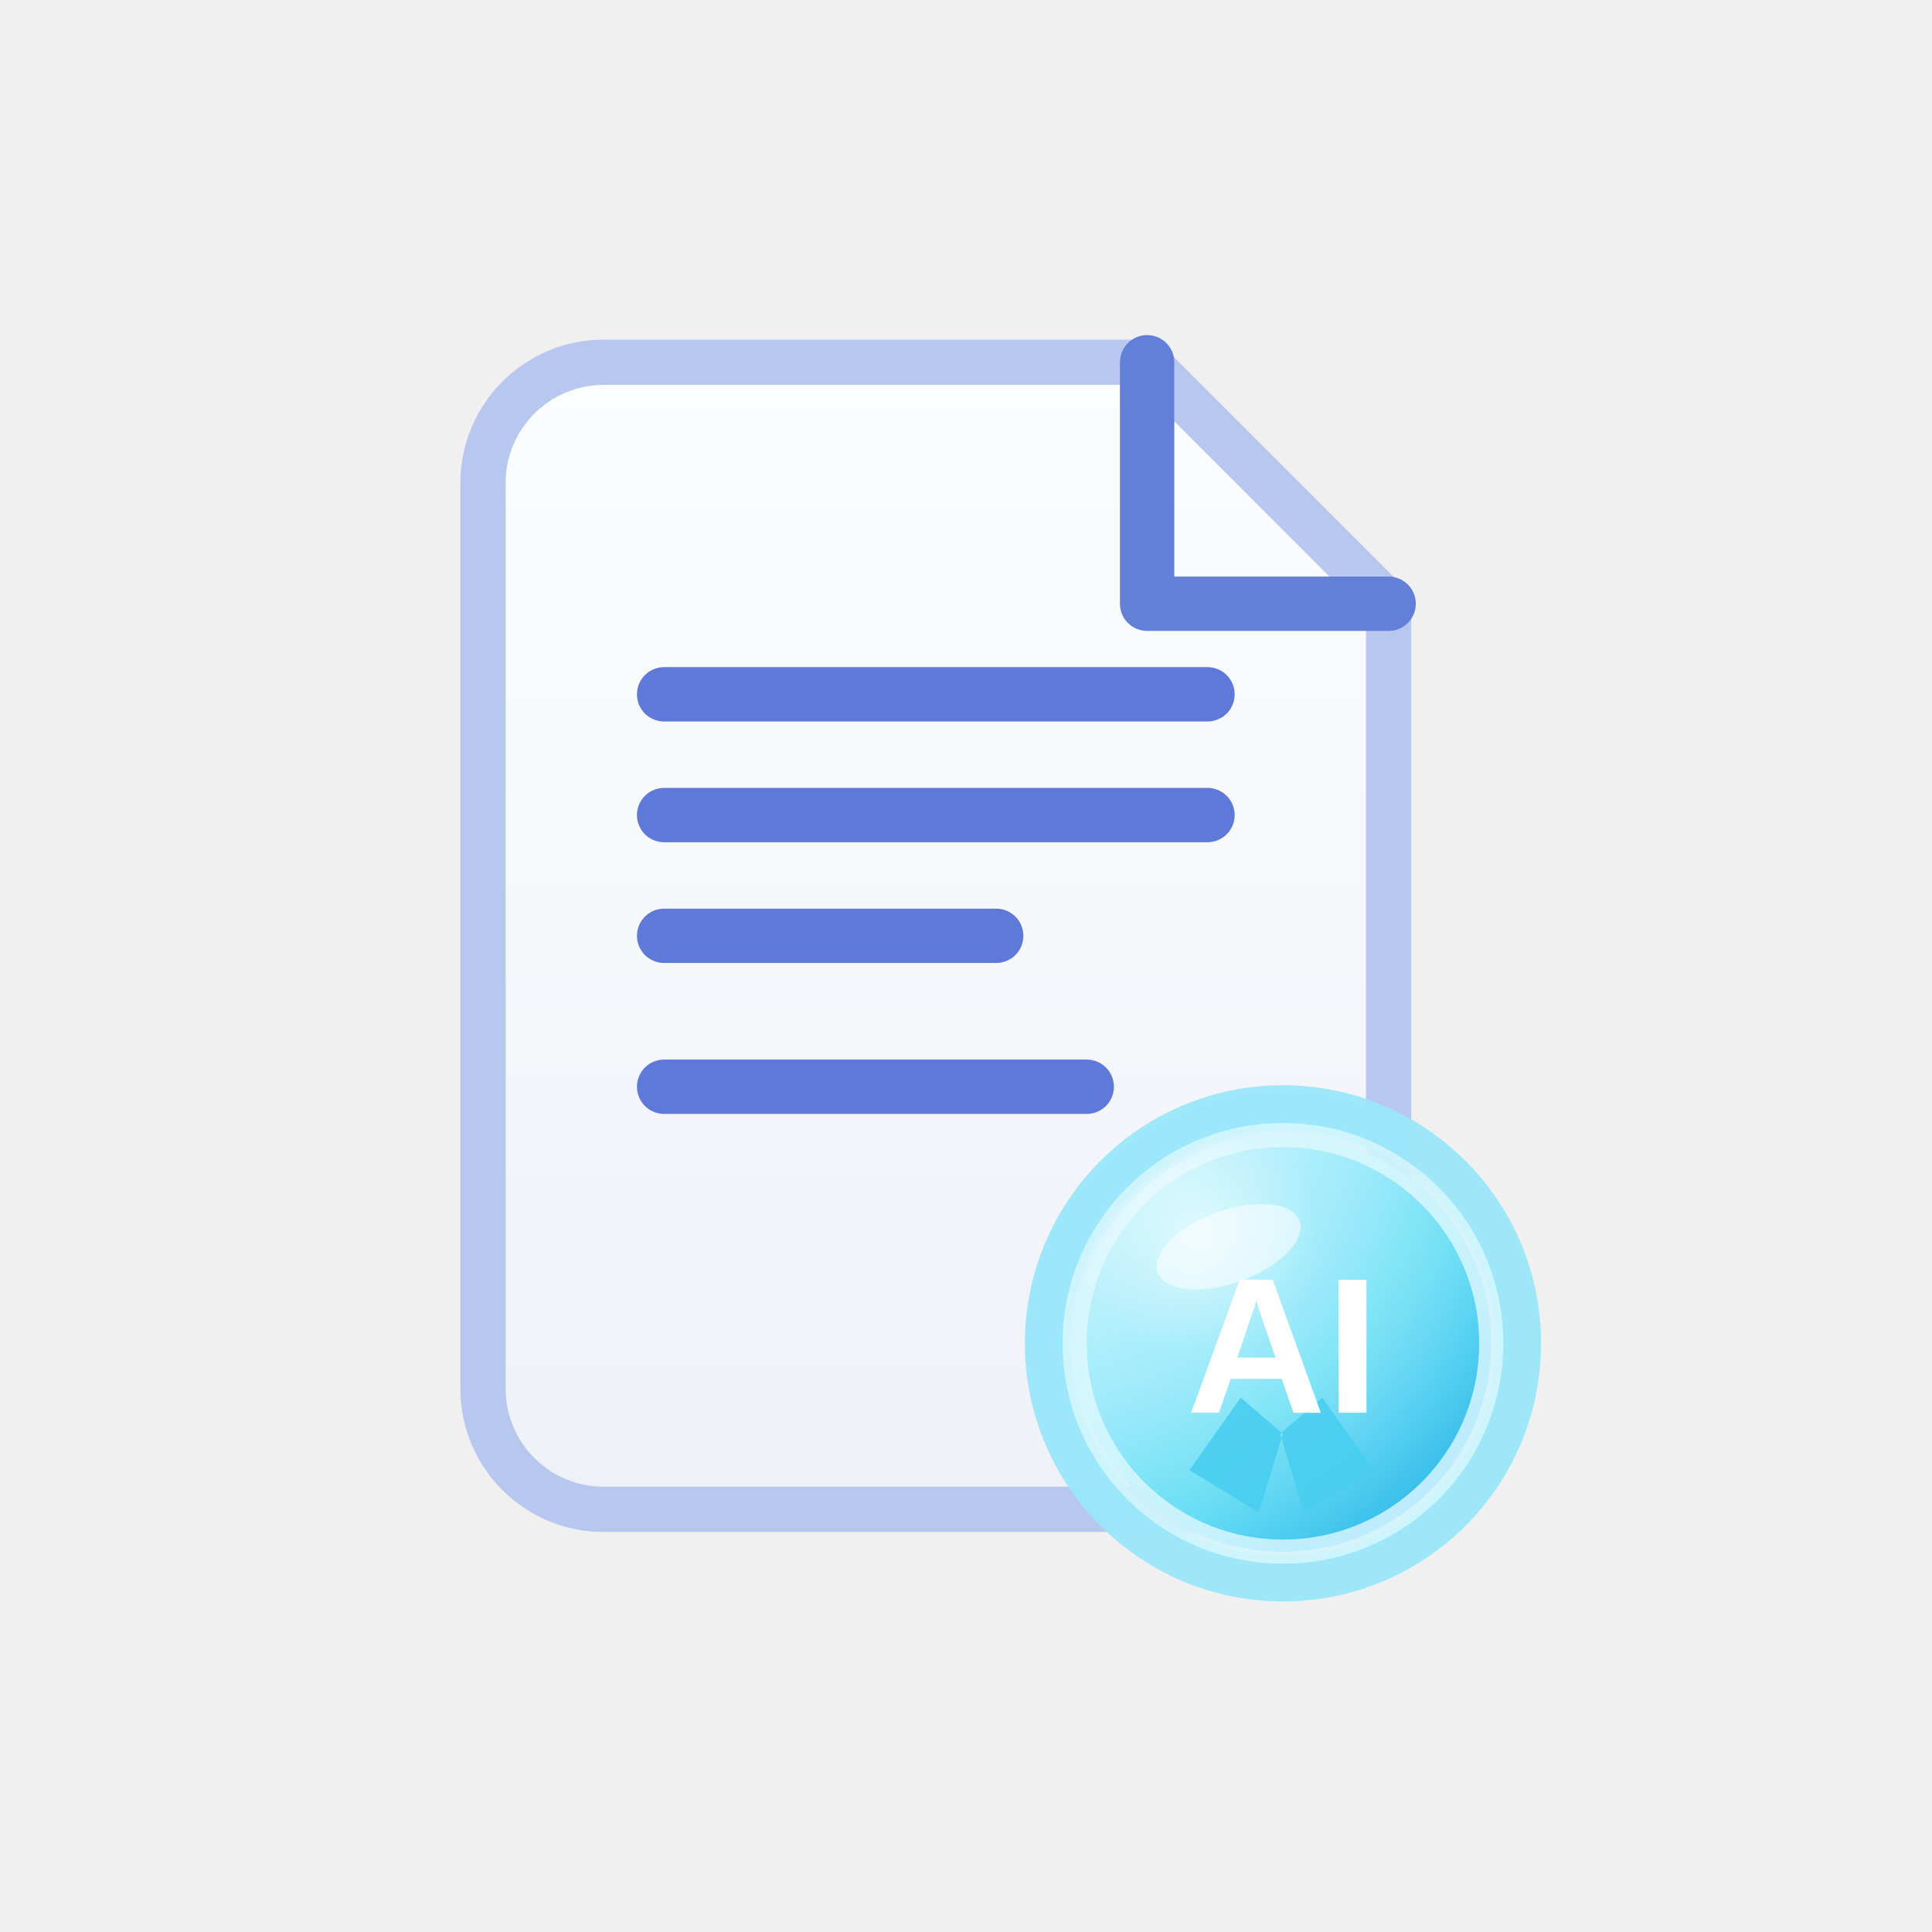
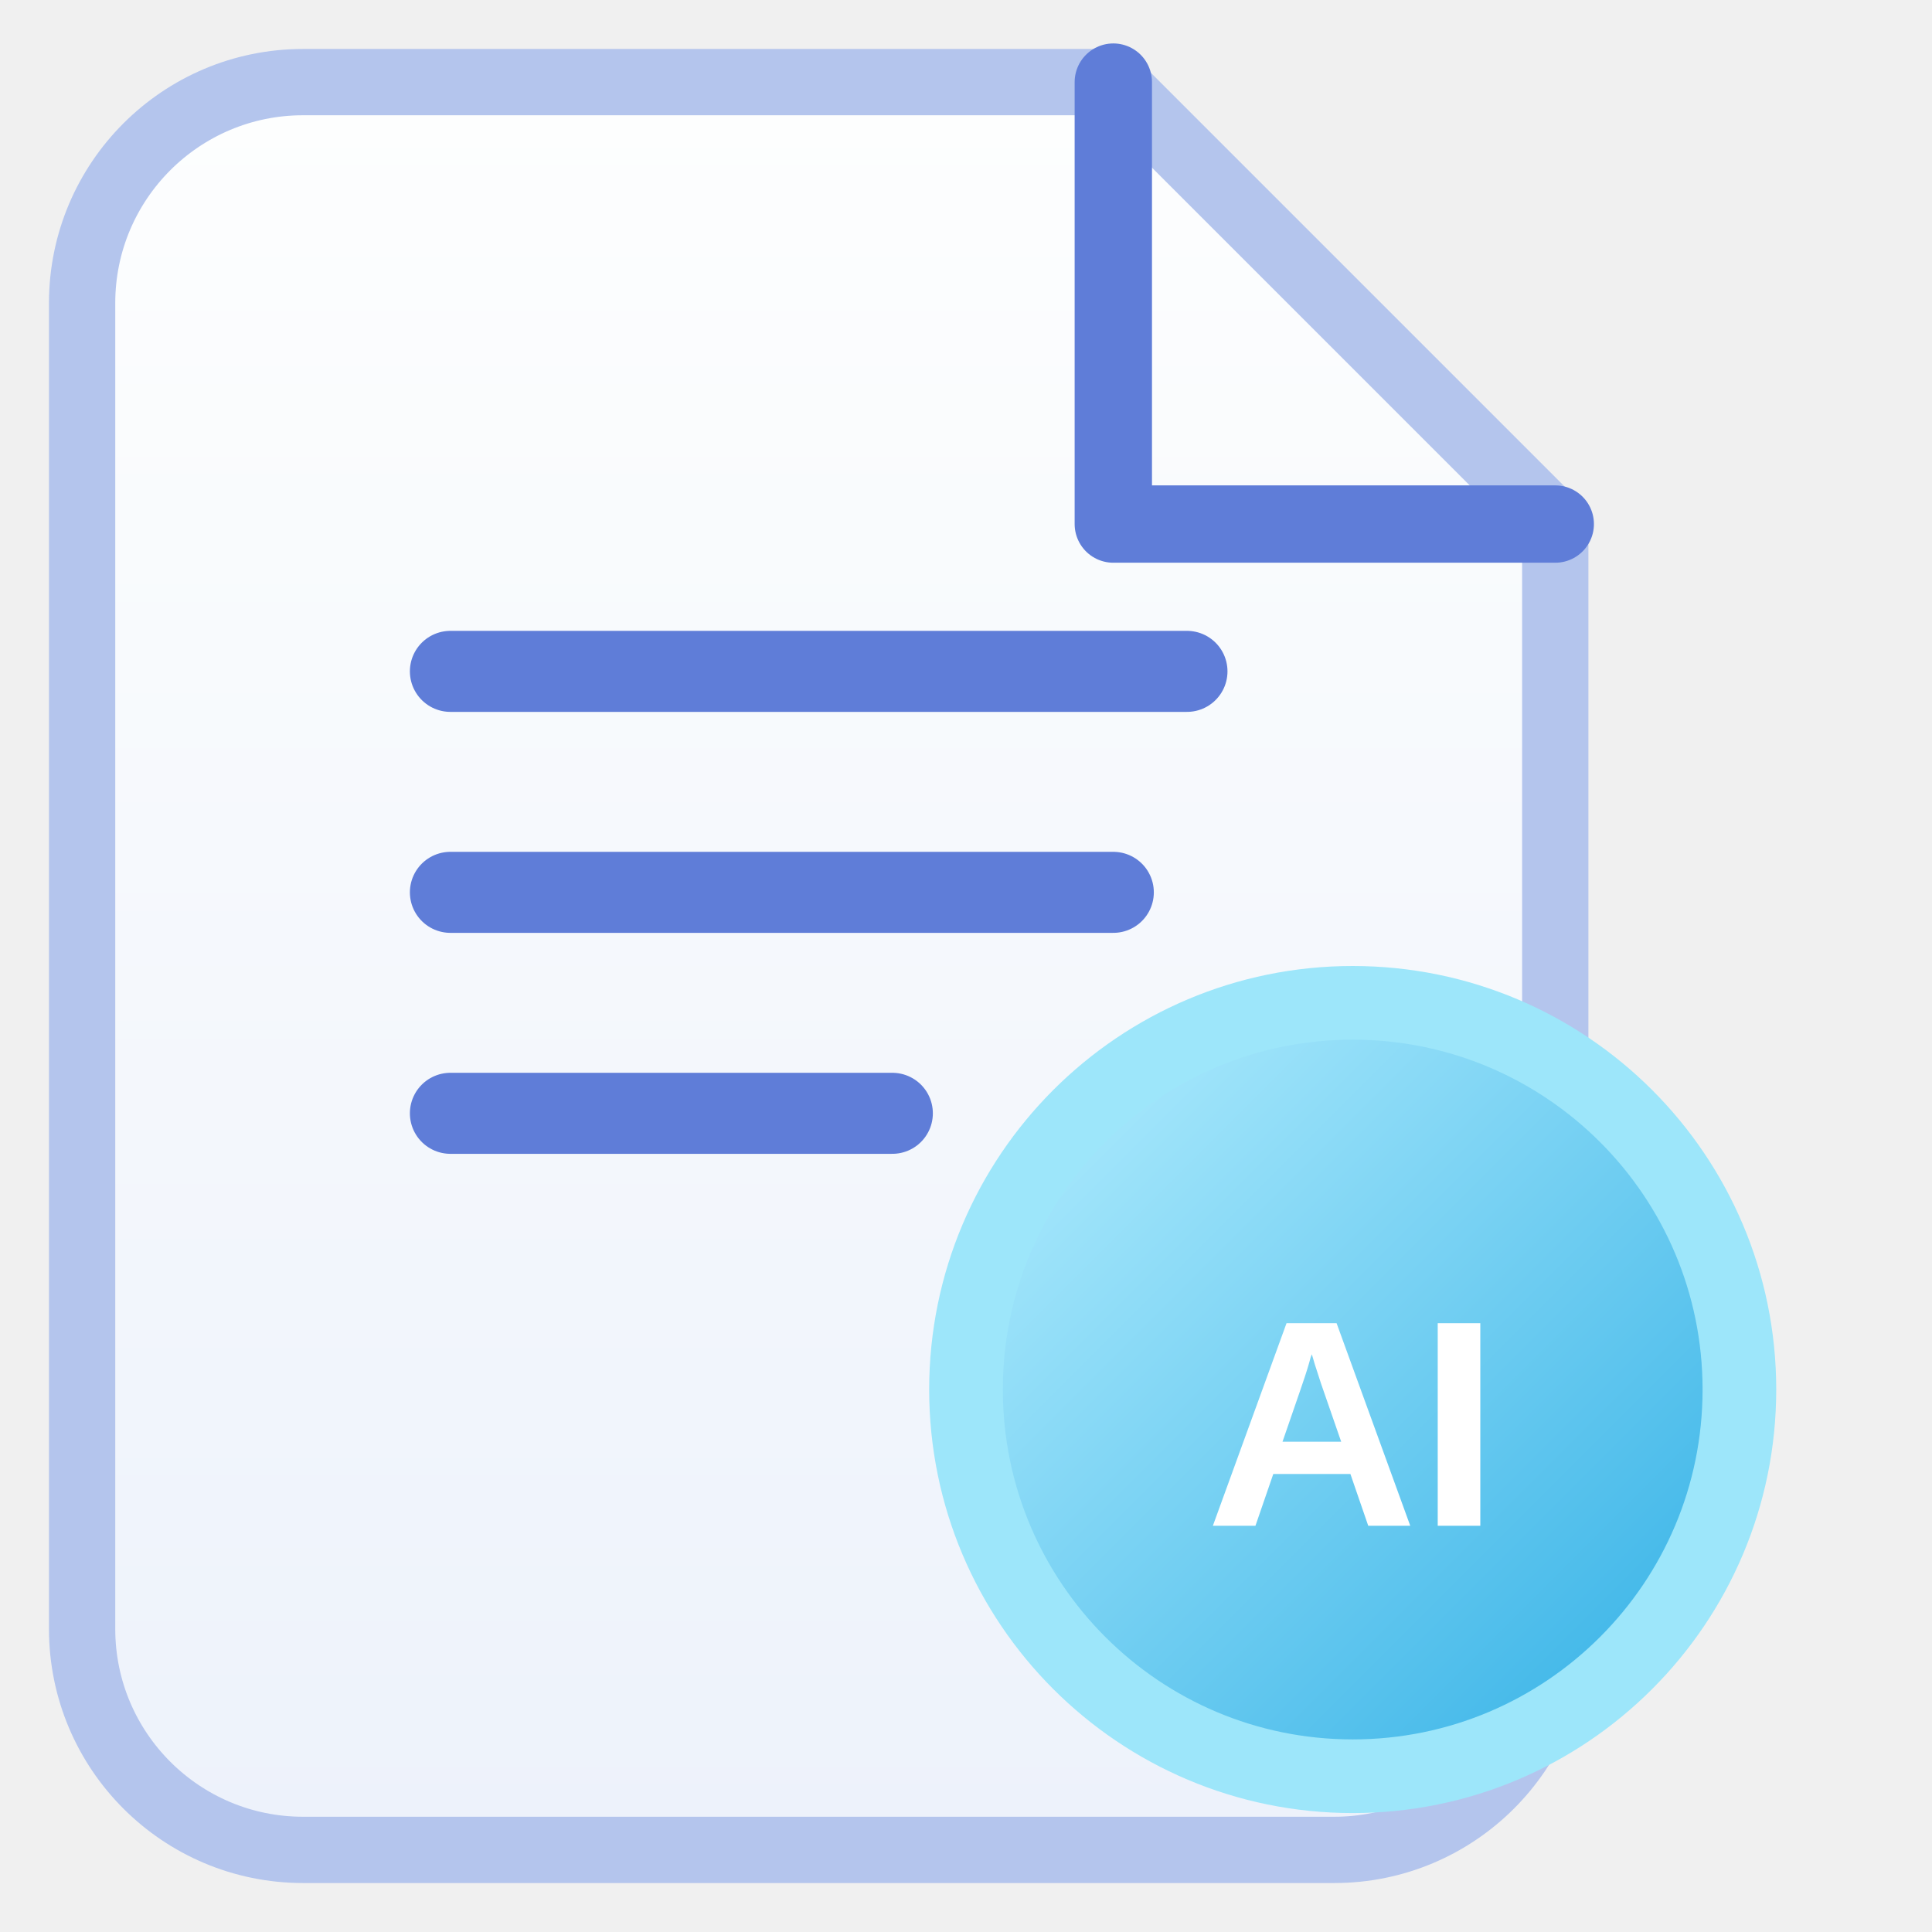
<svg xmlns="http://www.w3.org/2000/svg" viewBox="0 0 64 64" role="img" aria-label="AI Patents Favicon">
  <defs>
-     <linearGradient id="paper" x1="0" y1="0" x2="0" y2="1">
-       <stop offset="0%" stop-color="#fcfdff" />
-       <stop offset="100%" stop-color="#eef1f7" />
+     <linearGradient id="docFill" x1="0" y1="0" x2="0" y2="1">
+       <stop offset="0%" stop-color="#fdfefe" />
+       <stop offset="100%" stop-color="#edf2fb" />
    </linearGradient>
-     <linearGradient id="badge" x1="0" y1="0" x2="1" y2="1">
-       <stop offset="0%" stop-color="#c7f4ff" />
-       <stop offset="58%" stop-color="#5edcf4" />
-       <stop offset="100%" stop-color="#26afe7" />
+     <linearGradient id="aiFill" x1="0" y1="0" x2="1" y2="1">
+       <stop offset="0%" stop-color="#b9f0ff" />
+       <stop offset="100%" stop-color="#2daee5" />
    </linearGradient>
-     <radialGradient id="badgeGlass" cx="30%" cy="24%" r="78%">
-       <stop offset="0%" stop-color="#ffffff" stop-opacity="0.72" />
-       <stop offset="38%" stop-color="#e9fbff" stop-opacity="0.34" />
-       <stop offset="100%" stop-color="#ffffff" stop-opacity="0" />
-     </radialGradient>
  </defs>
-   <path d="M20 12h18l8 8v26a4 4 0 0 1-4 4H20a4 4 0 0 1-4-4V16a4 4 0 0 1 4-4z" fill="url(#paper)" stroke="#b8c7ee" stroke-width="1.5" />
-   <path d="M38 12v8h8" fill="none" stroke="#6280d8" stroke-width="1.8" stroke-linecap="round" stroke-linejoin="round" />
-   <path d="M22 23h18M22 27h18M22 31h11M22 36h14" fill="none" stroke="#5f79d9" stroke-width="1.8" stroke-linecap="round" />
-   <circle cx="42.5" cy="44.5" r="8.4" fill="#7adcf2" opacity="0.28" />
-   <circle cx="42.5" cy="44.5" r="7.8" fill="none" stroke="#9be7fa" stroke-opacity="0.95" stroke-width="1.5" />
-   <circle cx="42.5" cy="44.5" r="6.9" fill="url(#badge)" stroke="#d9f6ff" stroke-opacity="0.82" stroke-width="0.8" />
-   <circle cx="42.5" cy="44.5" r="6.9" fill="url(#badgeGlass)" />
-   <ellipse cx="40.7" cy="41.3" rx="2.5" ry="1.2" fill="#ffffff" fill-opacity="0.56" transform="rotate(-20 40.7 41.3)" />
-   <path d="M39.4 48.7l1.7-2.4 1.4 1.2-0.8 2.6zM45.5 48.7l-1.7-2.4-1.4 1.2 0.8 2.6z" fill="#49cef0" fill-opacity="0.92" />
-   <text x="42.5" y="46.8" text-anchor="middle" font-size="6.4" font-weight="800" font-family="Arial, Helvetica, sans-serif" fill="#ffffff">AI</text>
+   <g transform="translate(32 32) scale(1.22) translate(-32 -32)">
+     <path d="M14 8h22l12 12v30a6 6 0 0 1-6 6H14a6 6 0 0 1-6-6V14a6 6 0 0 1 6-6z" fill="url(#docFill)" stroke="#b4c5ed" stroke-width="1.8" />
+     <path d="M36 8v12h12" fill="none" stroke="#5f7dd8" stroke-width="2.1" stroke-linecap="round" stroke-linejoin="round" />
+     <path d="M18 24h20M18 30h18M18 36h12" fill="none" stroke="#5f7dd8" stroke-width="2.2" stroke-linecap="round" />
+     <circle cx="42.5" cy="43.5" r="10.5" fill="url(#aiFill)" stroke="#9de6fa" stroke-width="2" />
+     <text x="42.5" y="47.2" text-anchor="middle" font-size="8" font-weight="800" font-family="Arial, Helvetica, sans-serif" fill="#ffffff">AI</text>
+   </g>
</svg>
